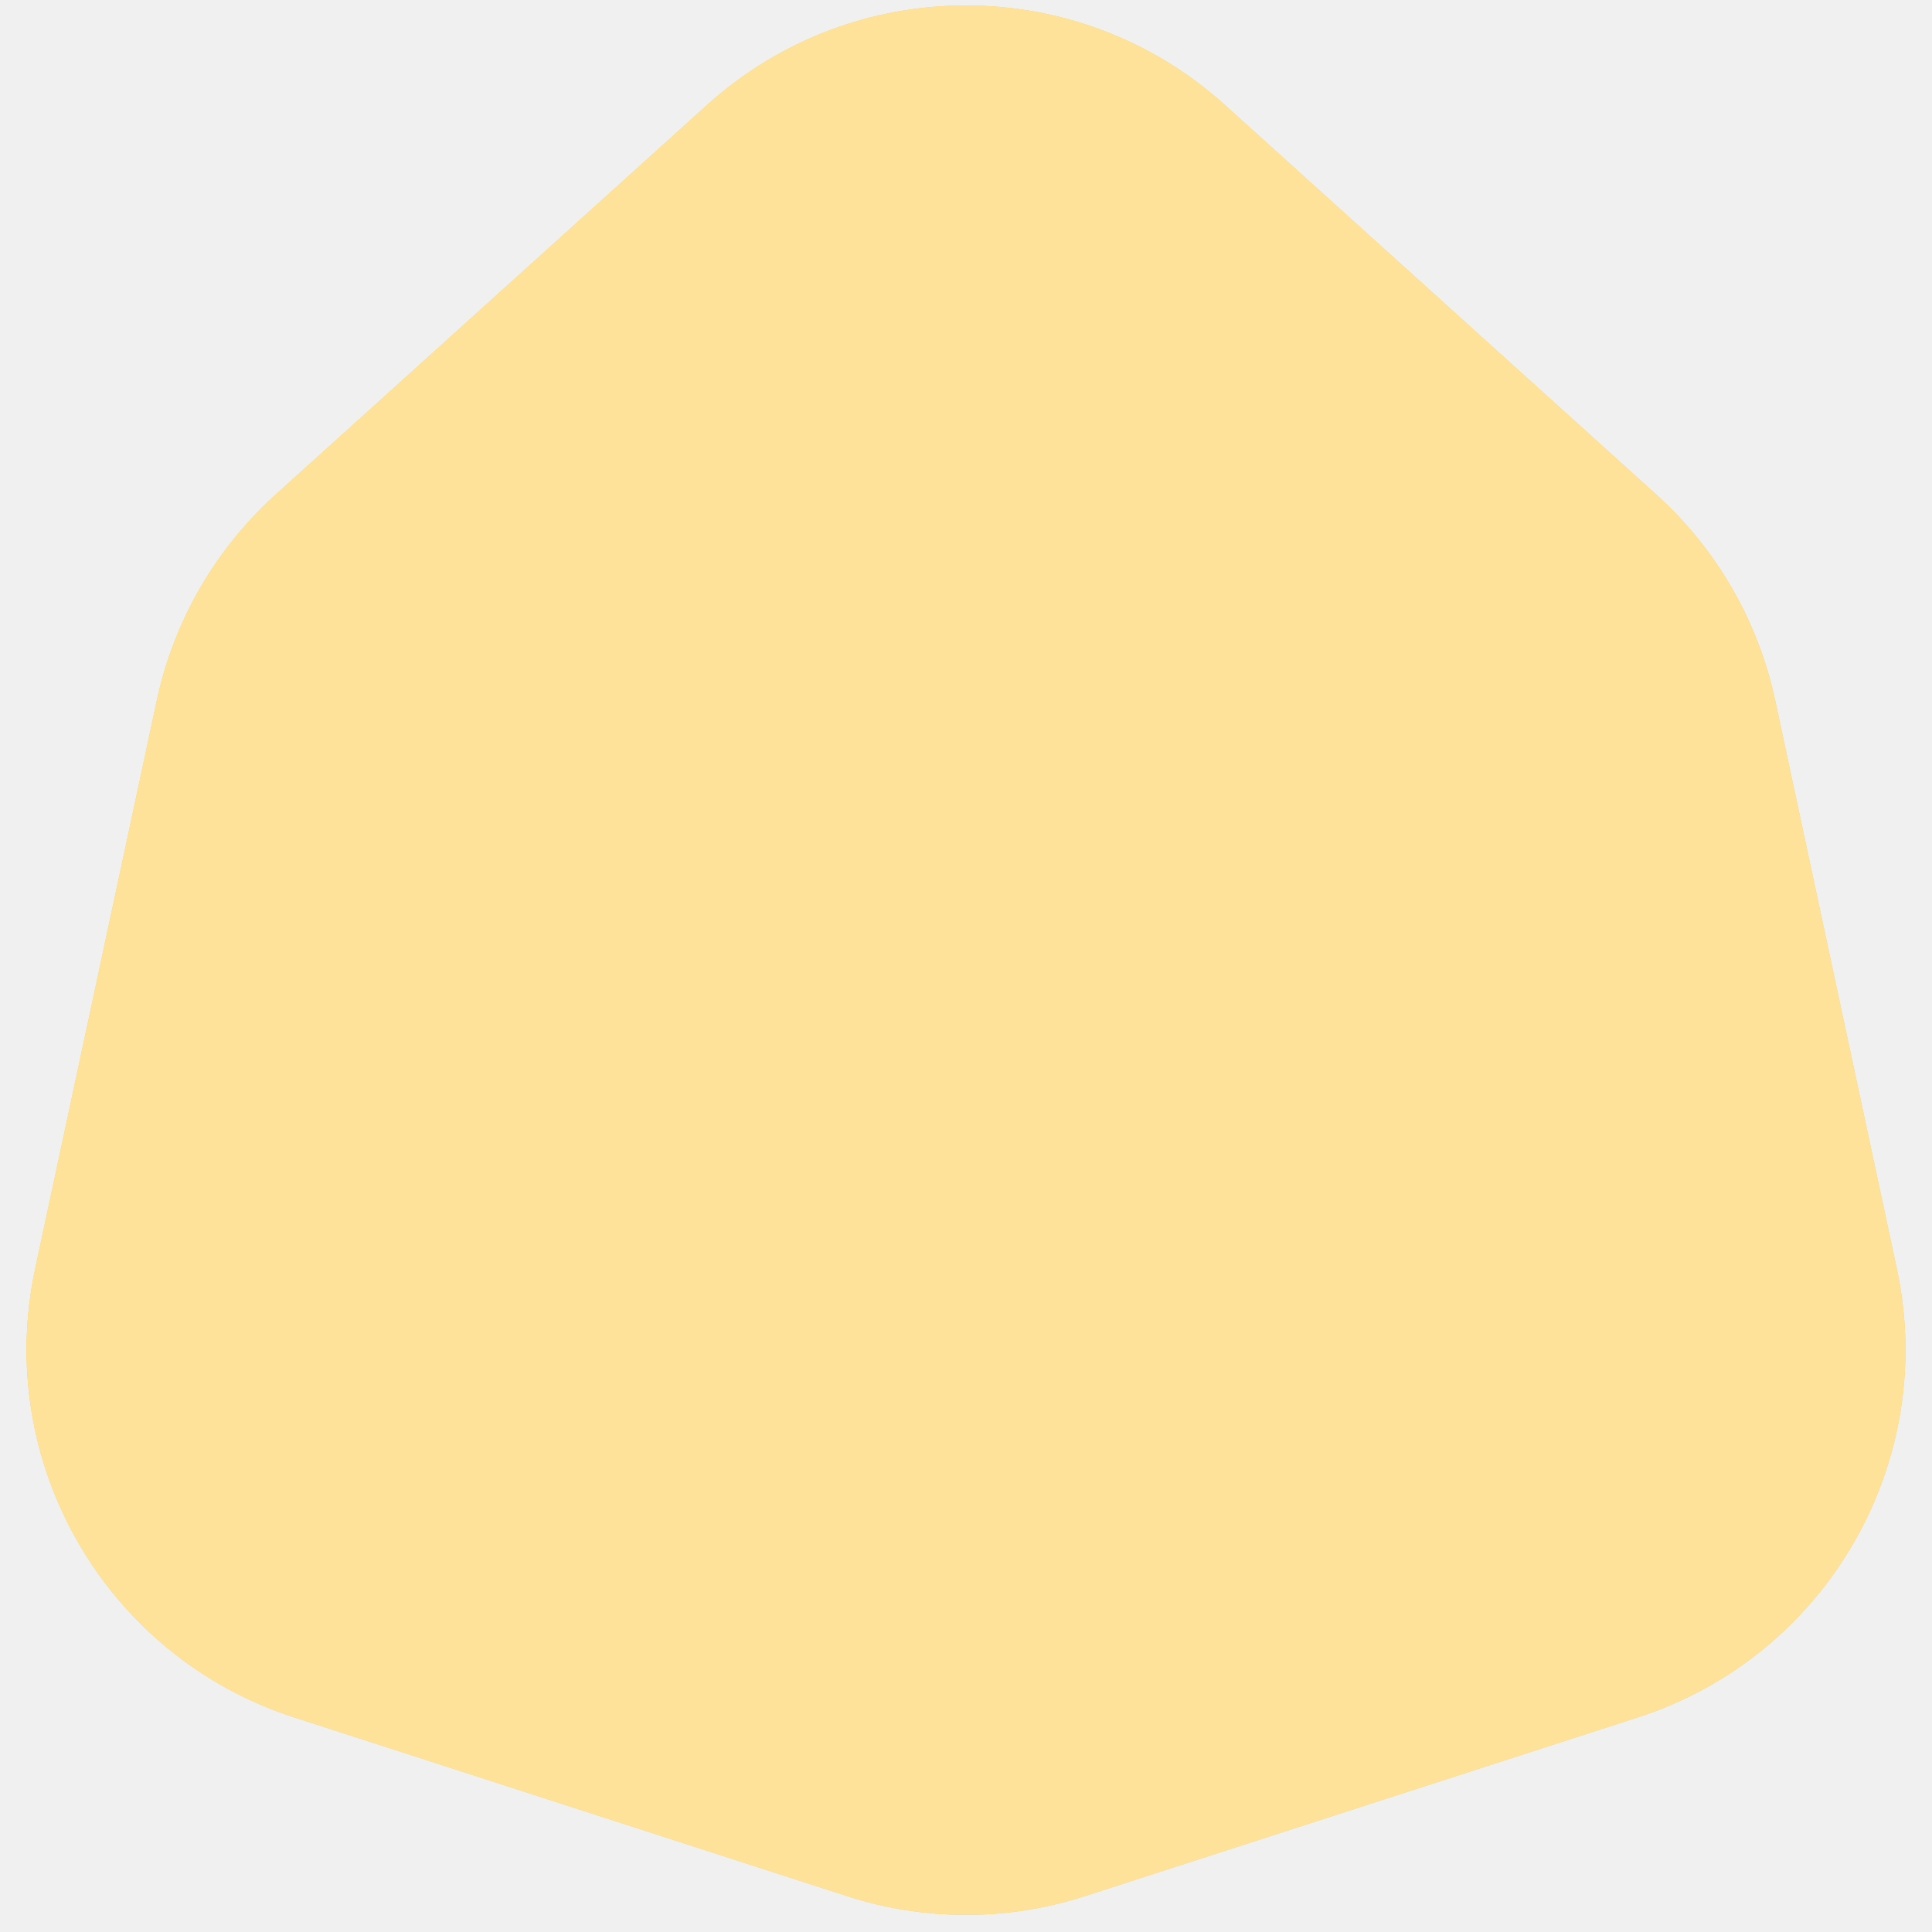
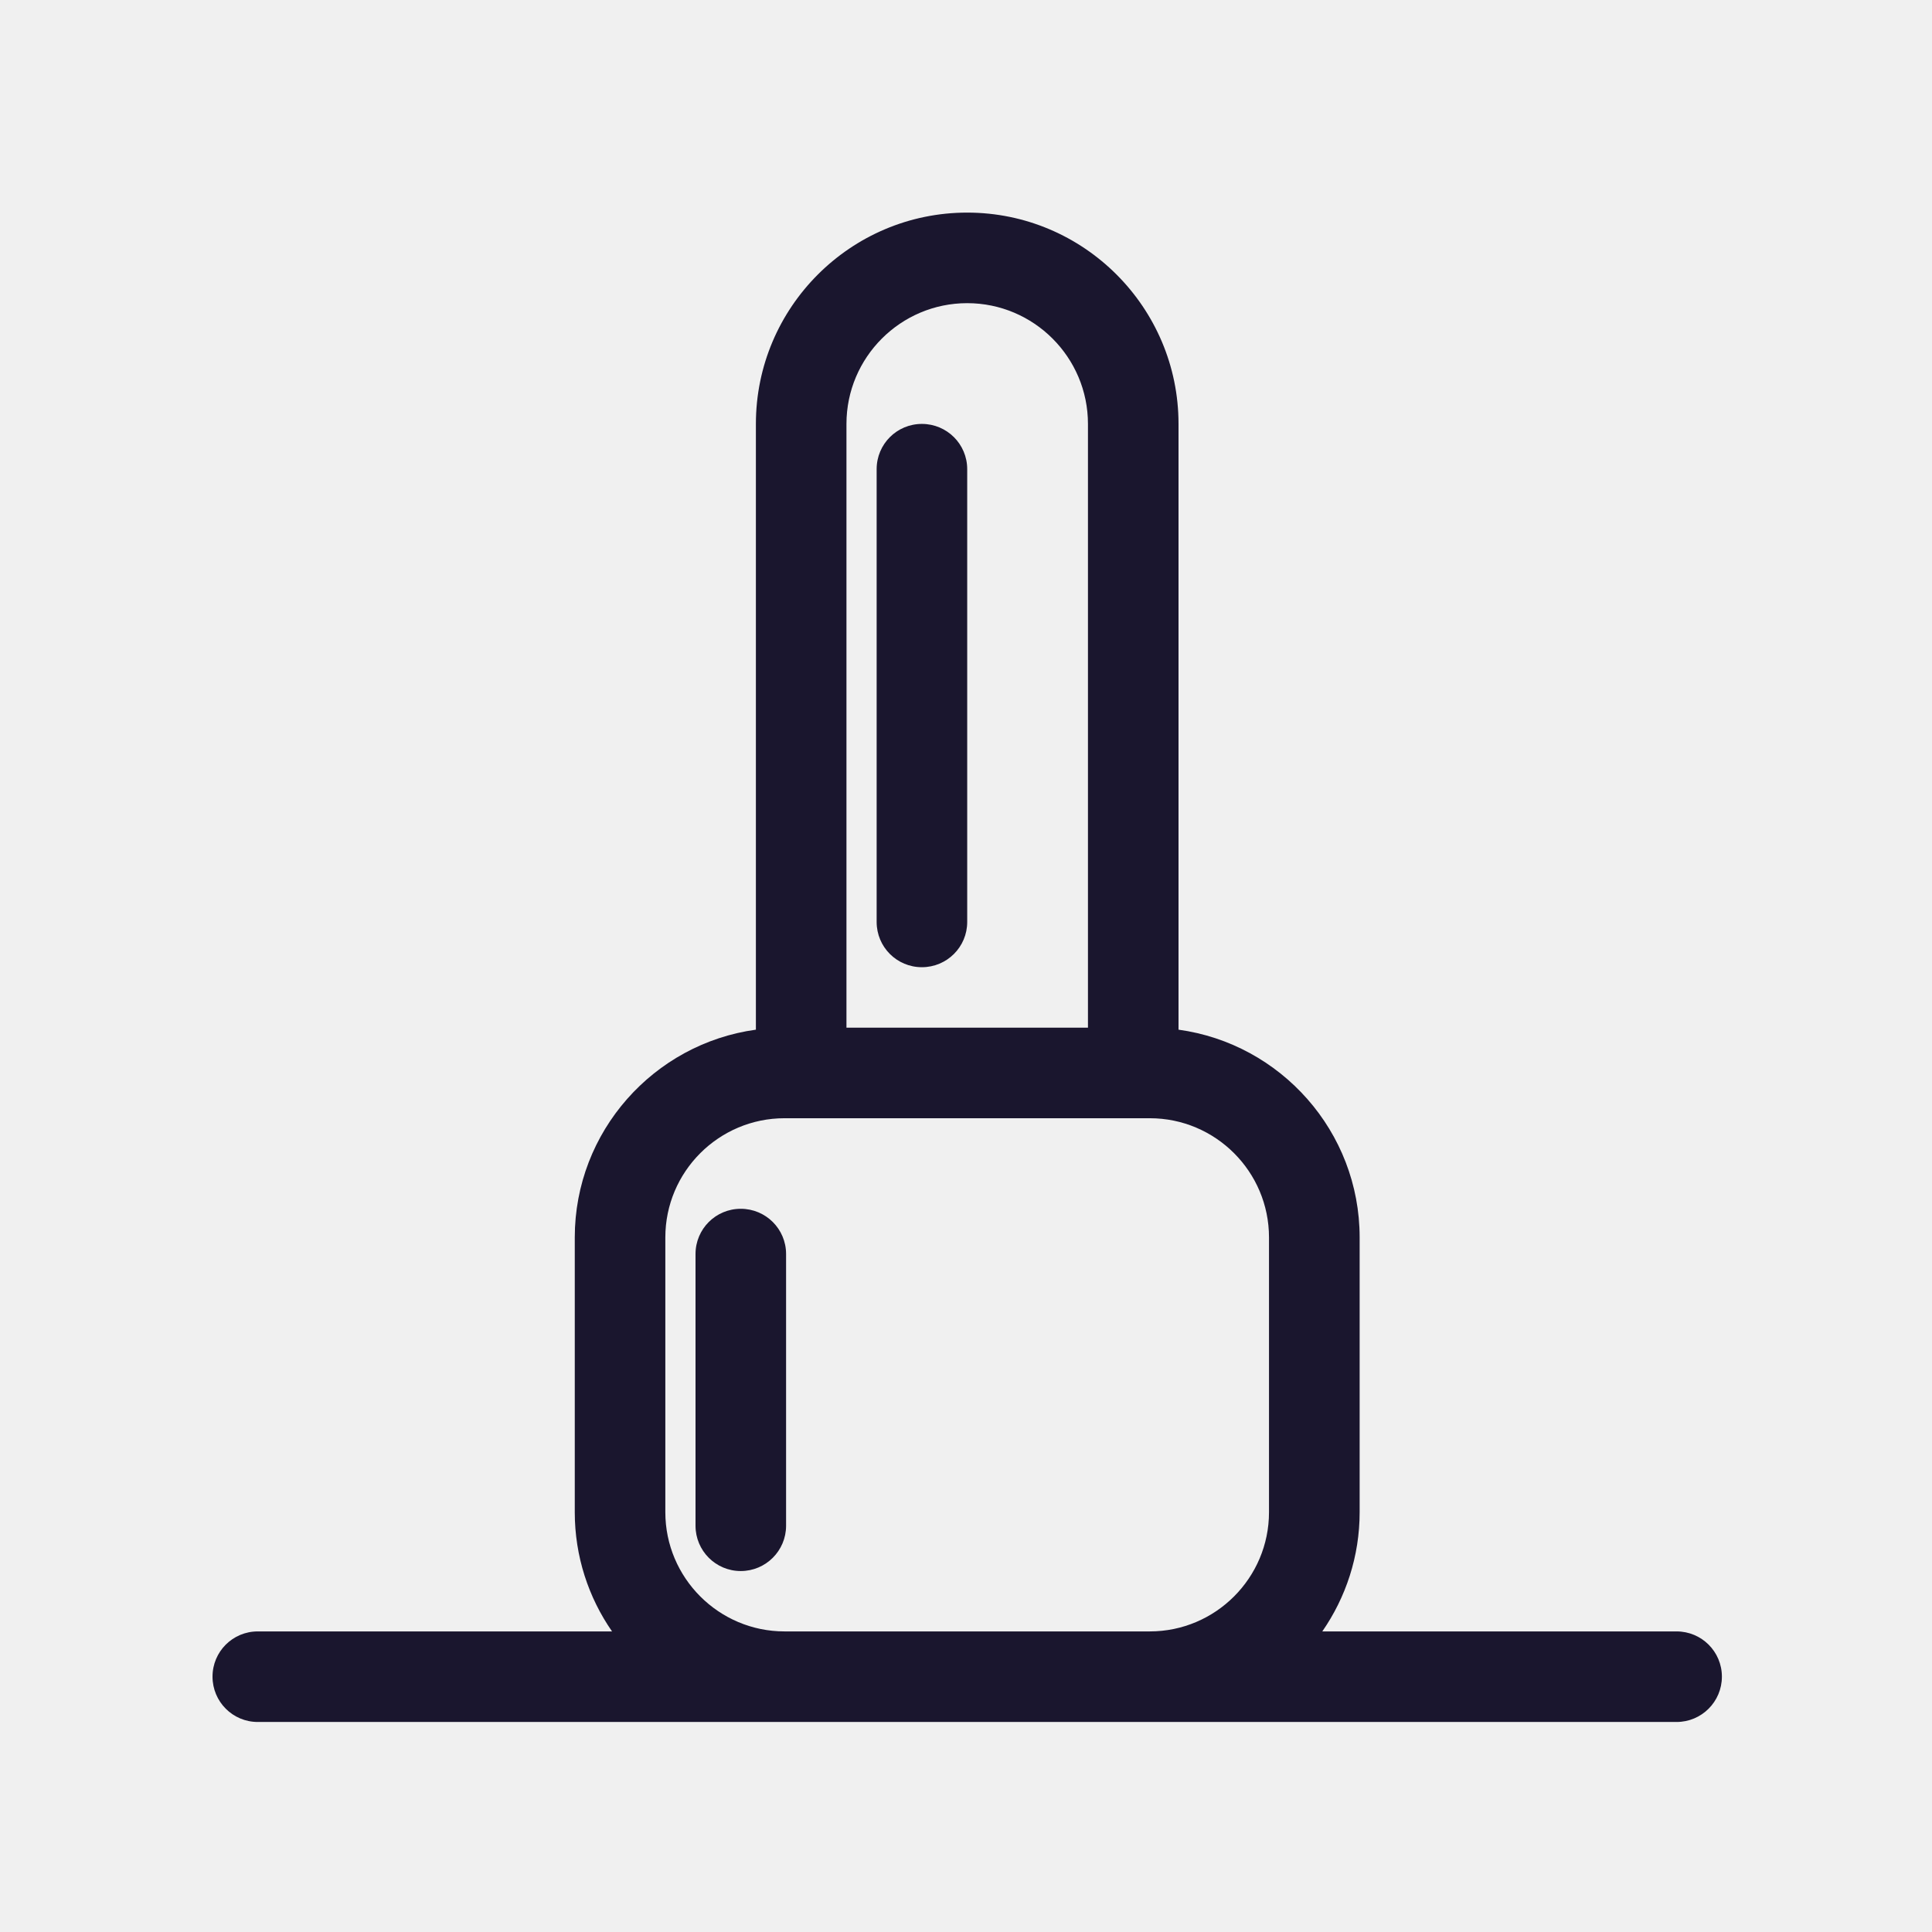
- <svg xmlns="http://www.w3.org/2000/svg" width="30" height="30" viewBox="0 0 30 30" fill="none">
-   <path d="M10.979 1.631C13.263 -0.431 16.737 -0.431 19.021 1.631L25.719 7.68C26.655 8.525 27.301 9.644 27.565 10.877L29.454 19.702C30.099 22.711 28.361 25.72 25.433 26.667L16.846 29.443C15.646 29.831 14.354 29.831 13.154 29.443L4.567 26.667C1.639 25.72 -0.098 22.711 0.546 19.702L2.435 10.877C2.699 9.644 3.345 8.525 4.281 7.68L10.979 1.631Z" fill="#FFB700" />
-   <path d="M10.979 1.631C13.263 -0.431 16.737 -0.431 19.021 1.631L25.719 7.68C26.655 8.525 27.301 9.644 27.565 10.877L29.454 19.702C30.099 22.711 28.361 25.72 25.433 26.667L16.846 29.443C15.646 29.831 14.354 29.831 13.154 29.443L4.567 26.667C1.639 25.72 -0.098 22.711 0.546 19.702L2.435 10.877C2.699 9.644 3.345 8.525 4.281 7.68L10.979 1.631Z" fill="white" fill-opacity="0.6" />
+ <svg xmlns="http://www.w3.org/2000/svg" width="24" height="24" viewBox="0 0 24 24" fill="none">
+   <path d="M11.452 5.266C11.141 5.266 10.89 5.517 10.89 5.828V11.453C10.89 11.764 11.141 12.015 11.452 12.015C11.763 12.015 12.015 11.764 12.015 11.453V5.828C12.015 5.517 11.763 5.266 11.452 5.266Z" fill="#1A162E" />
+   <path d="M9.202 15.016C8.891 15.016 8.64 15.267 8.64 15.578V18.953C8.64 19.264 8.891 19.516 9.202 19.516C9.513 19.516 9.765 19.264 9.765 18.953V15.578C9.765 15.267 9.513 15.016 9.202 15.016Z" fill="#1A162E" />
+   <path d="M20.827 20.266H16.426C16.718 19.845 16.89 19.334 16.89 18.785V15.372C16.89 14.056 15.909 12.965 14.64 12.791V5.266C14.64 3.818 13.462 2.641 12.015 2.641C10.567 2.641 9.39 3.818 9.39 5.266V12.791C8.121 12.965 7.14 14.056 7.14 15.372V18.785C7.14 19.334 7.311 19.845 7.603 20.266H3.202C2.891 20.266 2.64 20.517 2.64 20.828C2.64 21.139 2.891 21.391 3.202 21.391H20.827C21.138 21.391 21.39 21.139 21.39 20.828C21.39 20.517 21.138 20.266 20.827 20.266H20.827ZM10.515 5.266C10.515 4.439 11.188 3.766 12.015 3.766C12.842 3.766 13.515 4.439 13.515 5.266V12.766H10.515V5.266ZM9.746 20.266C8.929 20.266 8.265 19.601 8.265 18.785V15.372C8.265 14.555 8.929 13.891 9.746 13.891H14.283C15.1 13.891 15.764 14.555 15.764 15.372V18.785C15.764 19.601 15.1 20.266 14.283 20.266H9.746Z" fill="#1A162E" />
</svg>
